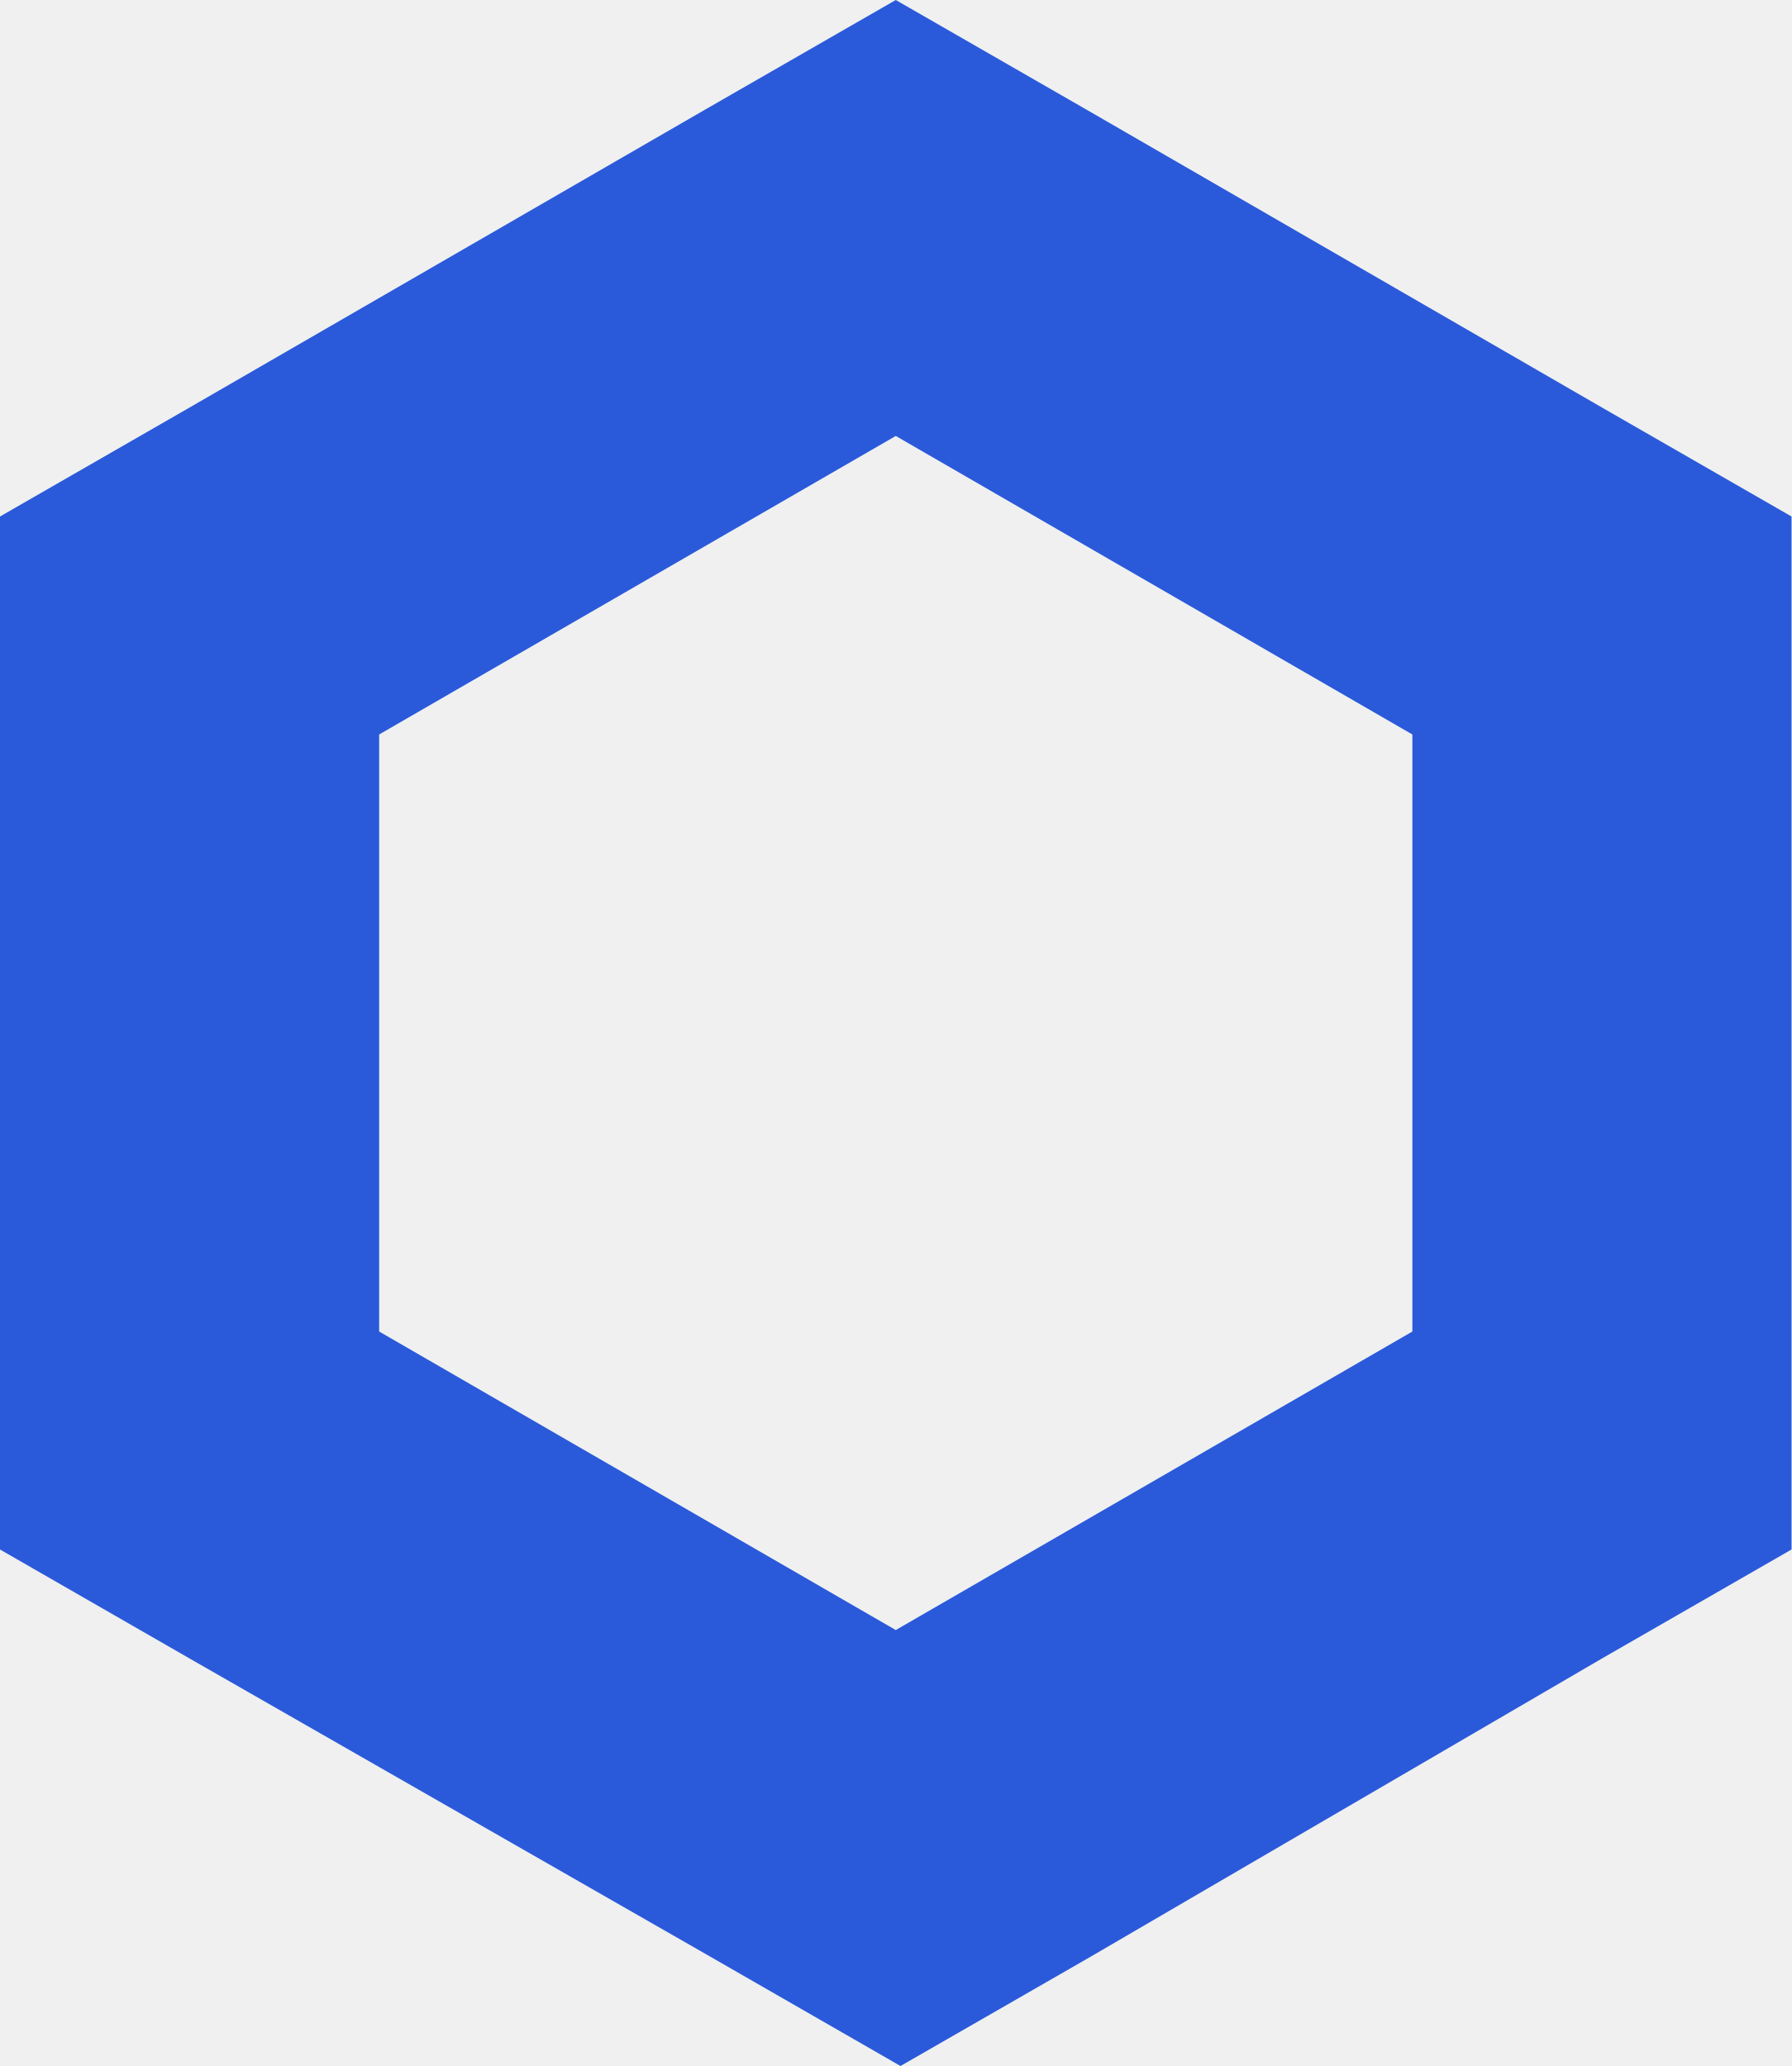
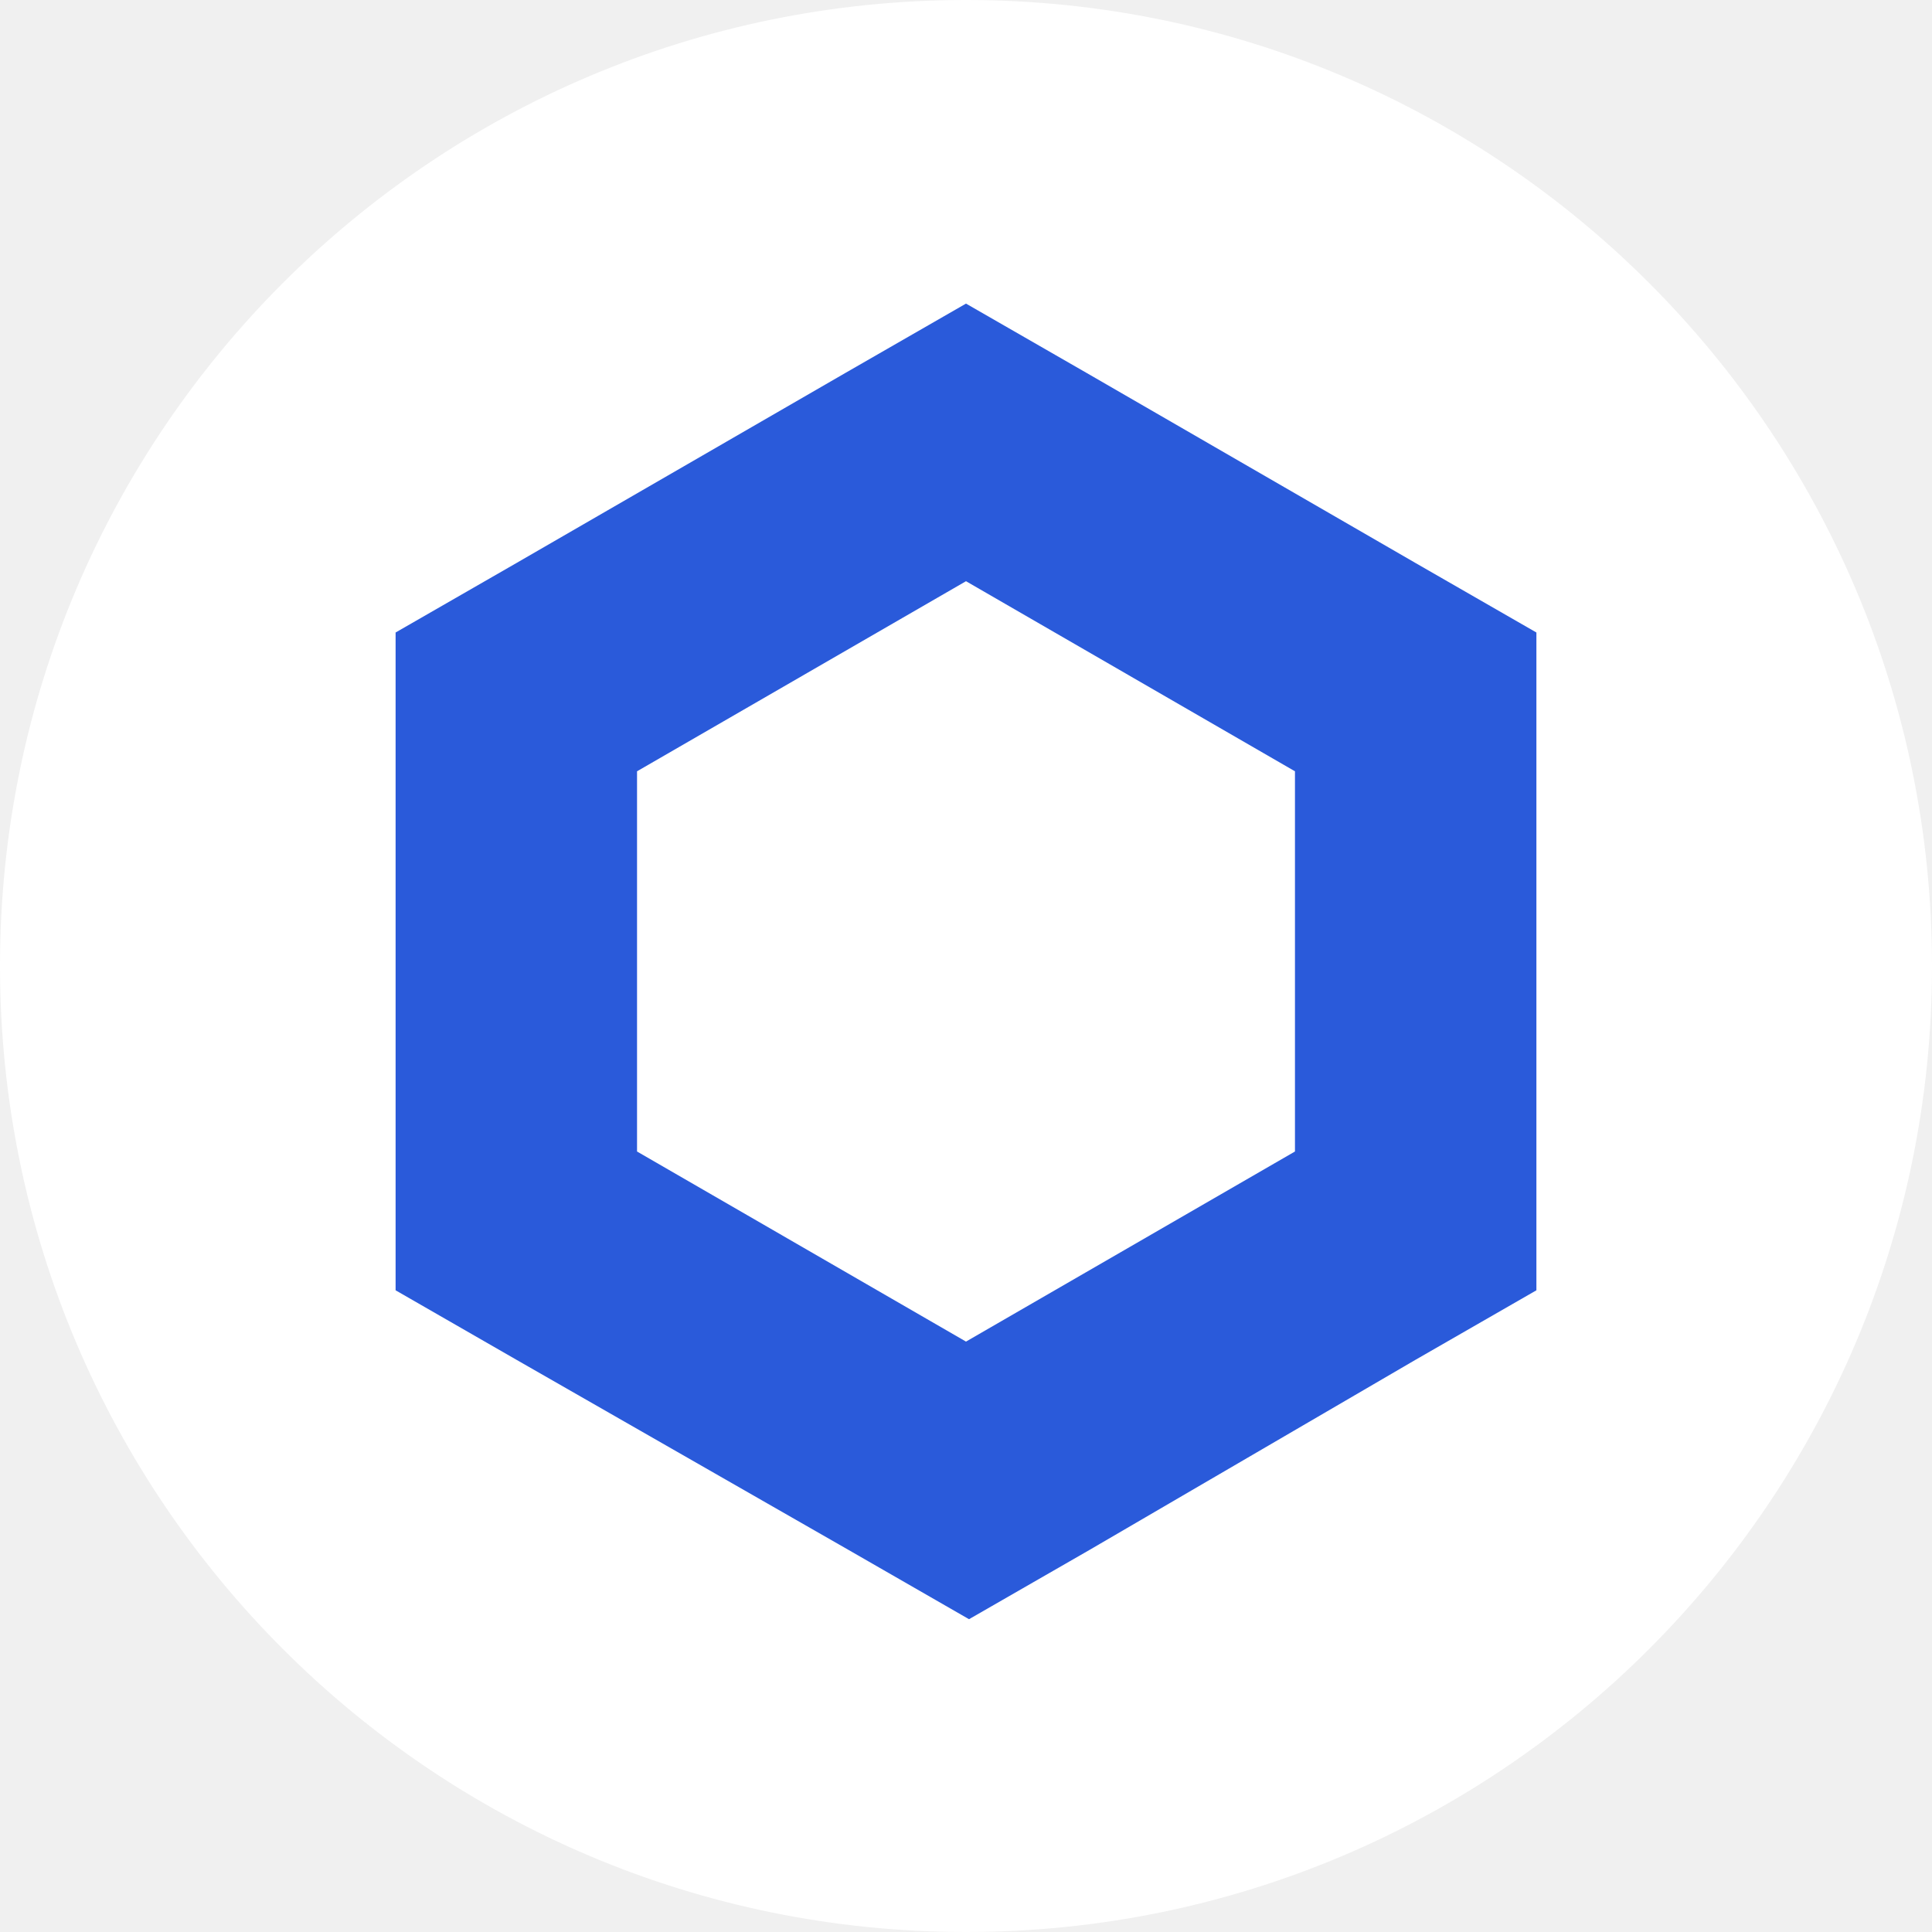
- <svg xmlns="http://www.w3.org/2000/svg" viewBox="0 0 37.8 43.6">
-   <defs>
-     <style>.cls-1{fill:#2a5ada;}</style>
-   </defs>
-   <g id="Layer_2" data-name="Layer 2">
-     <g id="Layer_1-2" data-name="Layer 1">
-       <path class="cls-1" d="M18.9,0l-4,2.3L4,8.6,0,10.9V32.7L4,35l11,6.3,4,2.3,4-2.3L33.8,35l4-2.3V10.9l-4-2.3L22.9,2.3ZM8,28.1V15.5L18.9,9.2l10.9,6.3V28.1L18.9,34.4Z" />
-     </g>
-   </g>
+ <svg xmlns="http://www.w3.org/2000/svg" width="210" height="210" viewBox="0 0 210 210" fill="none">
+   <rect width="210" height="210" rx="105" fill="white" />
+   <path d="M105 33L91.878 40.544L56.122 61.206L43 68.75V140.25L56.122 147.794L92.206 168.456L105.328 176L118.45 168.456L153.878 147.794L167 140.25V68.75L153.878 61.206L118.122 40.544L105 33ZM69.243 125.163V83.837L105 63.174L140.757 83.837V125.163L105 145.826L69.243 125.163Z" fill="#2A5ADA" />
</svg>
